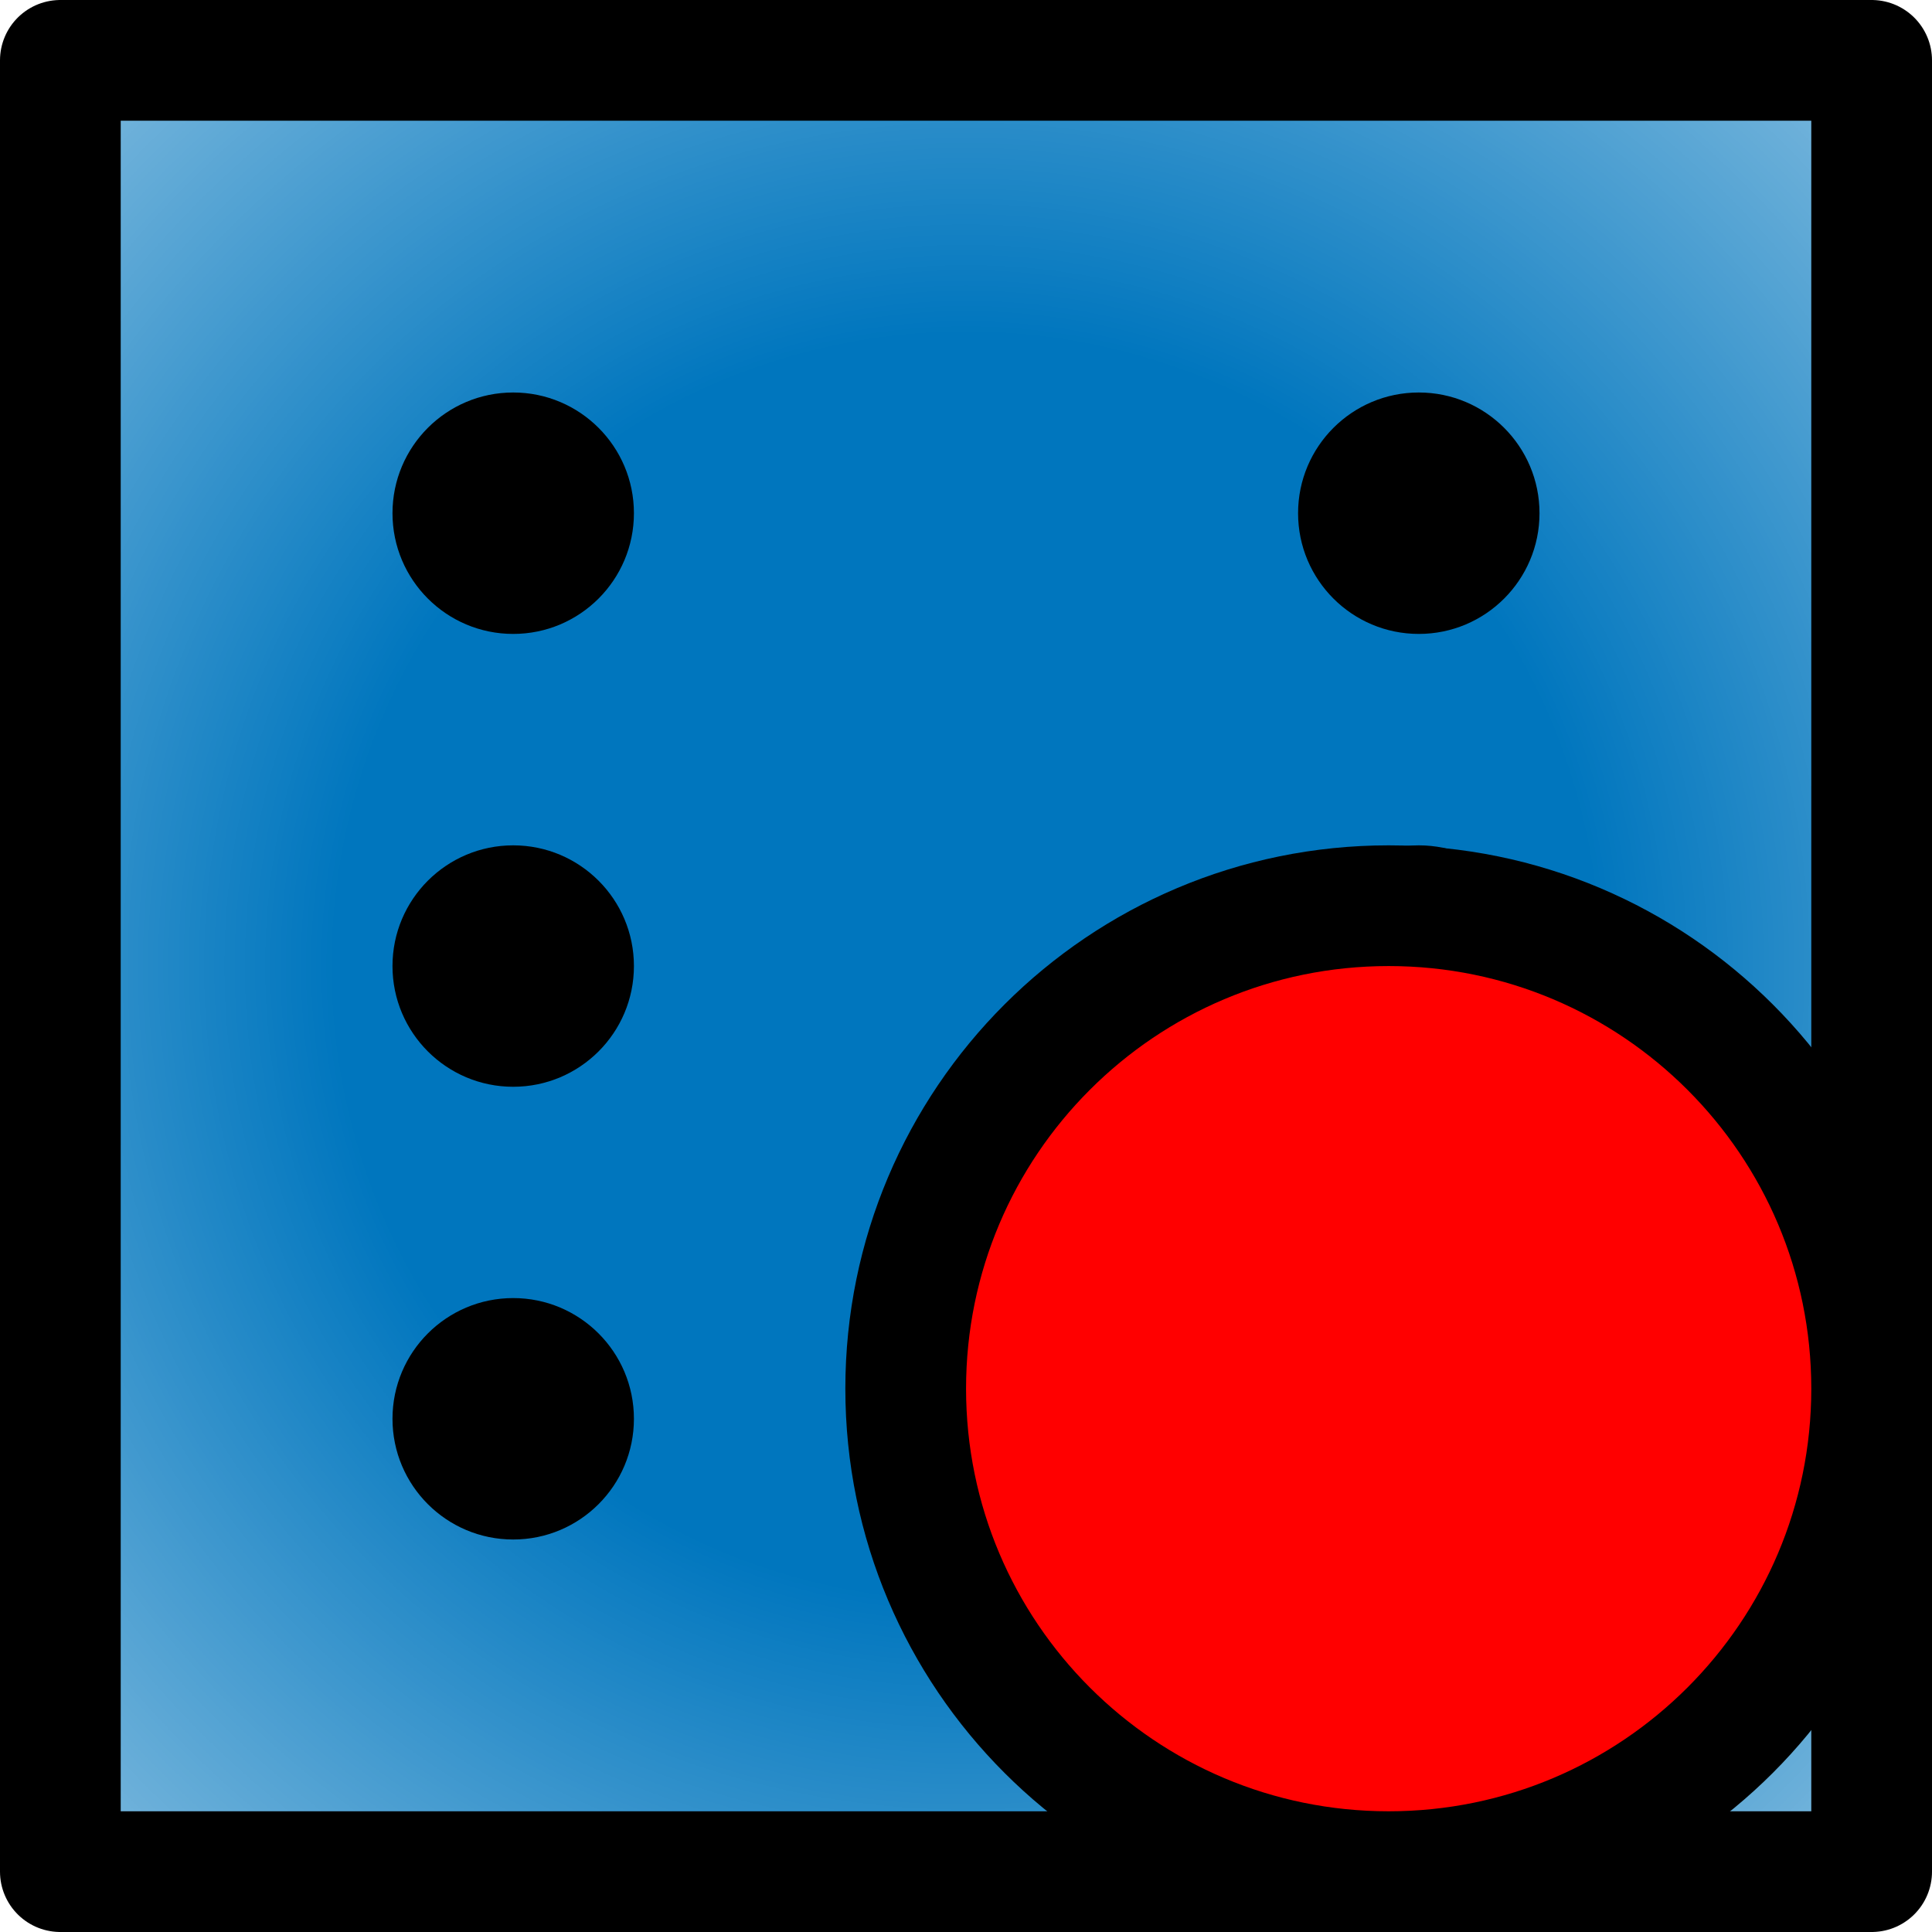
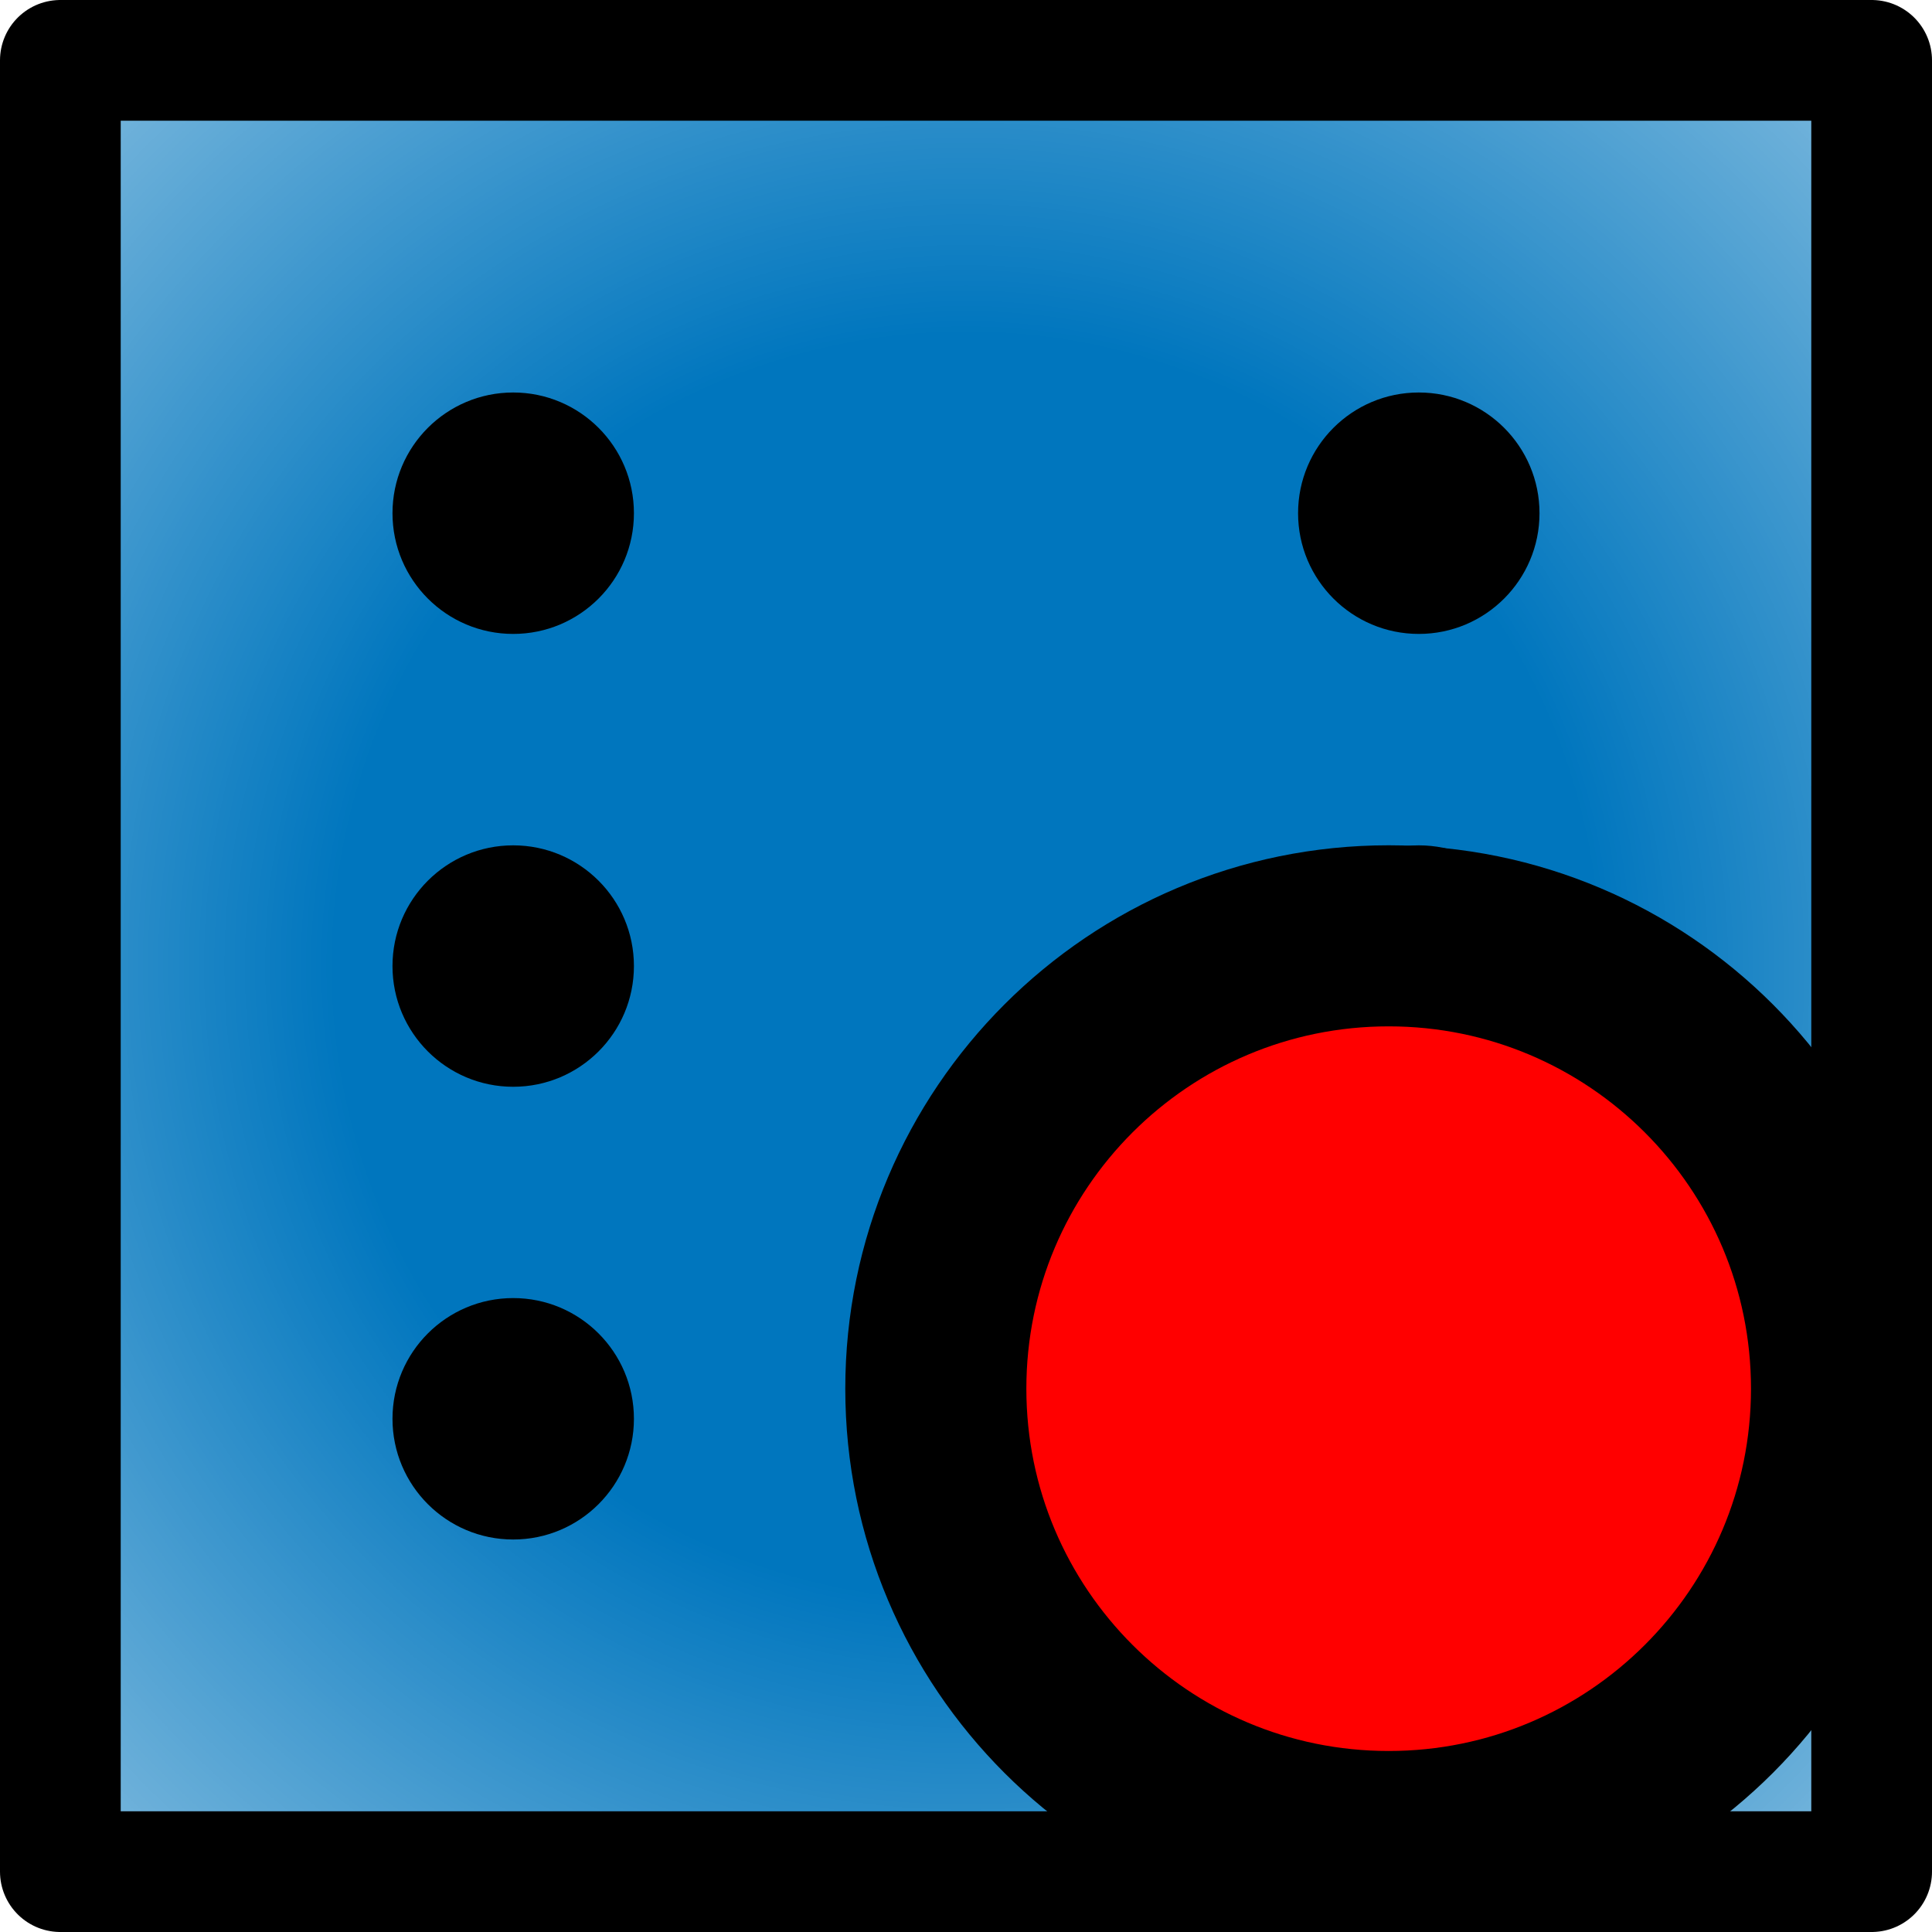
<svg xmlns="http://www.w3.org/2000/svg" xmlns:xlink="http://www.w3.org/1999/xlink" width="64" height="64" viewBox="0 0 16.933 16.933" version="1.1" id="svg5">
  <defs id="defs2">
    <linearGradient id="linearGradient1032">
      <stop style="stop-color:#ffffff;stop-opacity:0" offset="0" id="stop1028" />
      <stop style="stop-color:#ffffff;stop-opacity:0" offset="0.494" id="stop2684" />
      <stop style="stop-color:#ffffff;stop-opacity:0.498" offset="1" id="stop1030" />
    </linearGradient>
    <radialGradient xlink:href="#linearGradient1032" id="radialGradient1034" cx="8.467" cy="8.467" fx="8.467" fy="8.467" r="8.467" gradientTransform="matrix(0.9375002,-0.9375004,0.9375004,0.9375002,-7.408339,8.466669)" gradientUnits="userSpaceOnUse" />
  </defs>
  <g id="layer1">
    <rect style="fill:#0076be;stroke:none;stroke-width:1.058;stroke-linejoin:round" id="rect861" width="15.875" height="15.875" x="0.529" y="0.529" />
    <rect style="fill:url(#radialGradient1034);fill-opacity:1;stroke:#000000;stroke-width:1.058;stroke-linejoin:round;stroke-miterlimit:4;stroke-dasharray:none" id="rect858" width="15.875" height="15.875" x="0.529" y="0.529" />
    <circle style="fill:#000000;stroke:none;stroke-width:0.28" id="path855" cx="4.498" cy="4.498" r="1.058" />
    <circle style="fill:#000000;stroke:none;stroke-width:0.28" id="circle990" cx="12.435" cy="12.435" r="1.058" />
    <circle style="fill:#000000;stroke:none;stroke-width:0.28" id="circle1010" cx="12.435" cy="4.498" r="1.058" />
    <circle style="fill:#000000;stroke:none;stroke-width:0.28" id="circle1031" cx="4.498" cy="12.435" r="1.058" />
    <circle style="fill:#000000;stroke:none;stroke-width:0.28" id="circle1053" cx="12.435" cy="8.467" r="1.058" />
    <circle style="fill:#000000;stroke:none;stroke-width:0.28" id="circle1076" cx="4.498" cy="8.467" r="1.058" />
-     <circle style="fill:#ff0000;stroke:#000000;stroke-width:1.058;stroke-miterlimit:4;stroke-dasharray:none" id="path862" cx="12.171" cy="12.171" r="4.233" />
+     <circle style="fill:#ff0000;stroke:#000000;stroke-width:1.587;stroke-miterlimit:4;stroke-dasharray:none" id="path862" cx="12.171" cy="12.171" r="3.969" />
  </g>
</svg>
